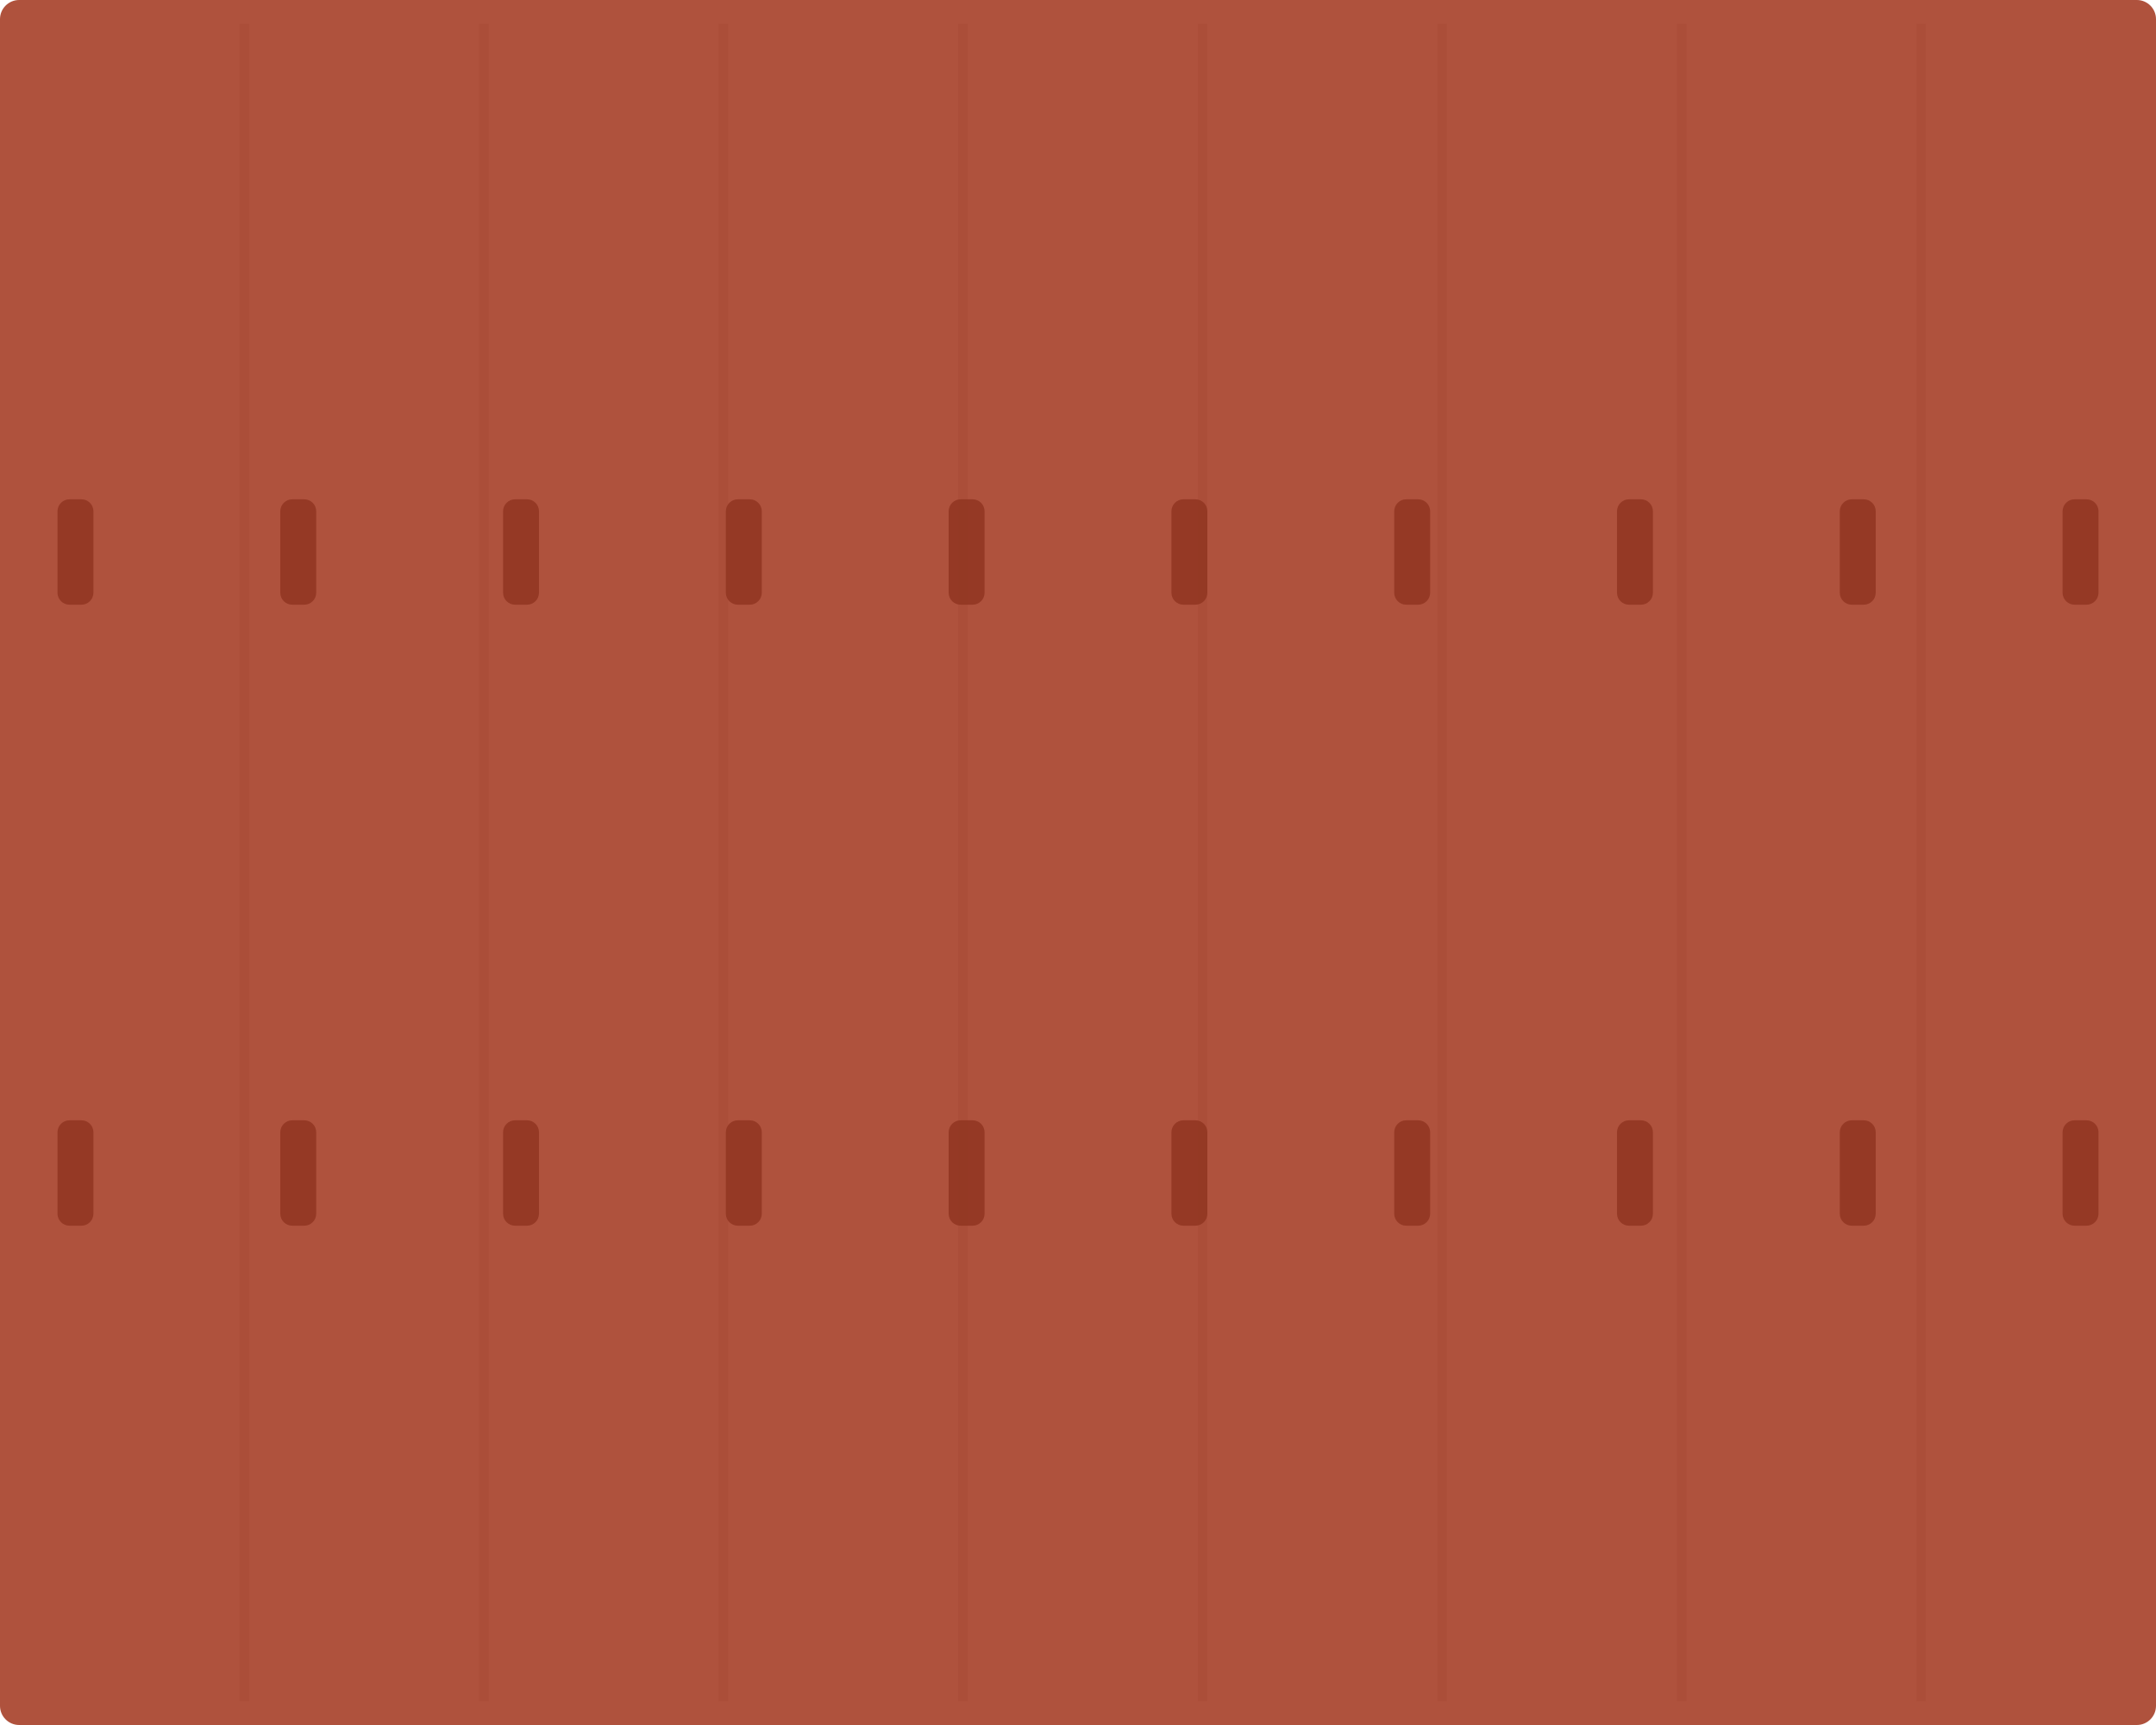
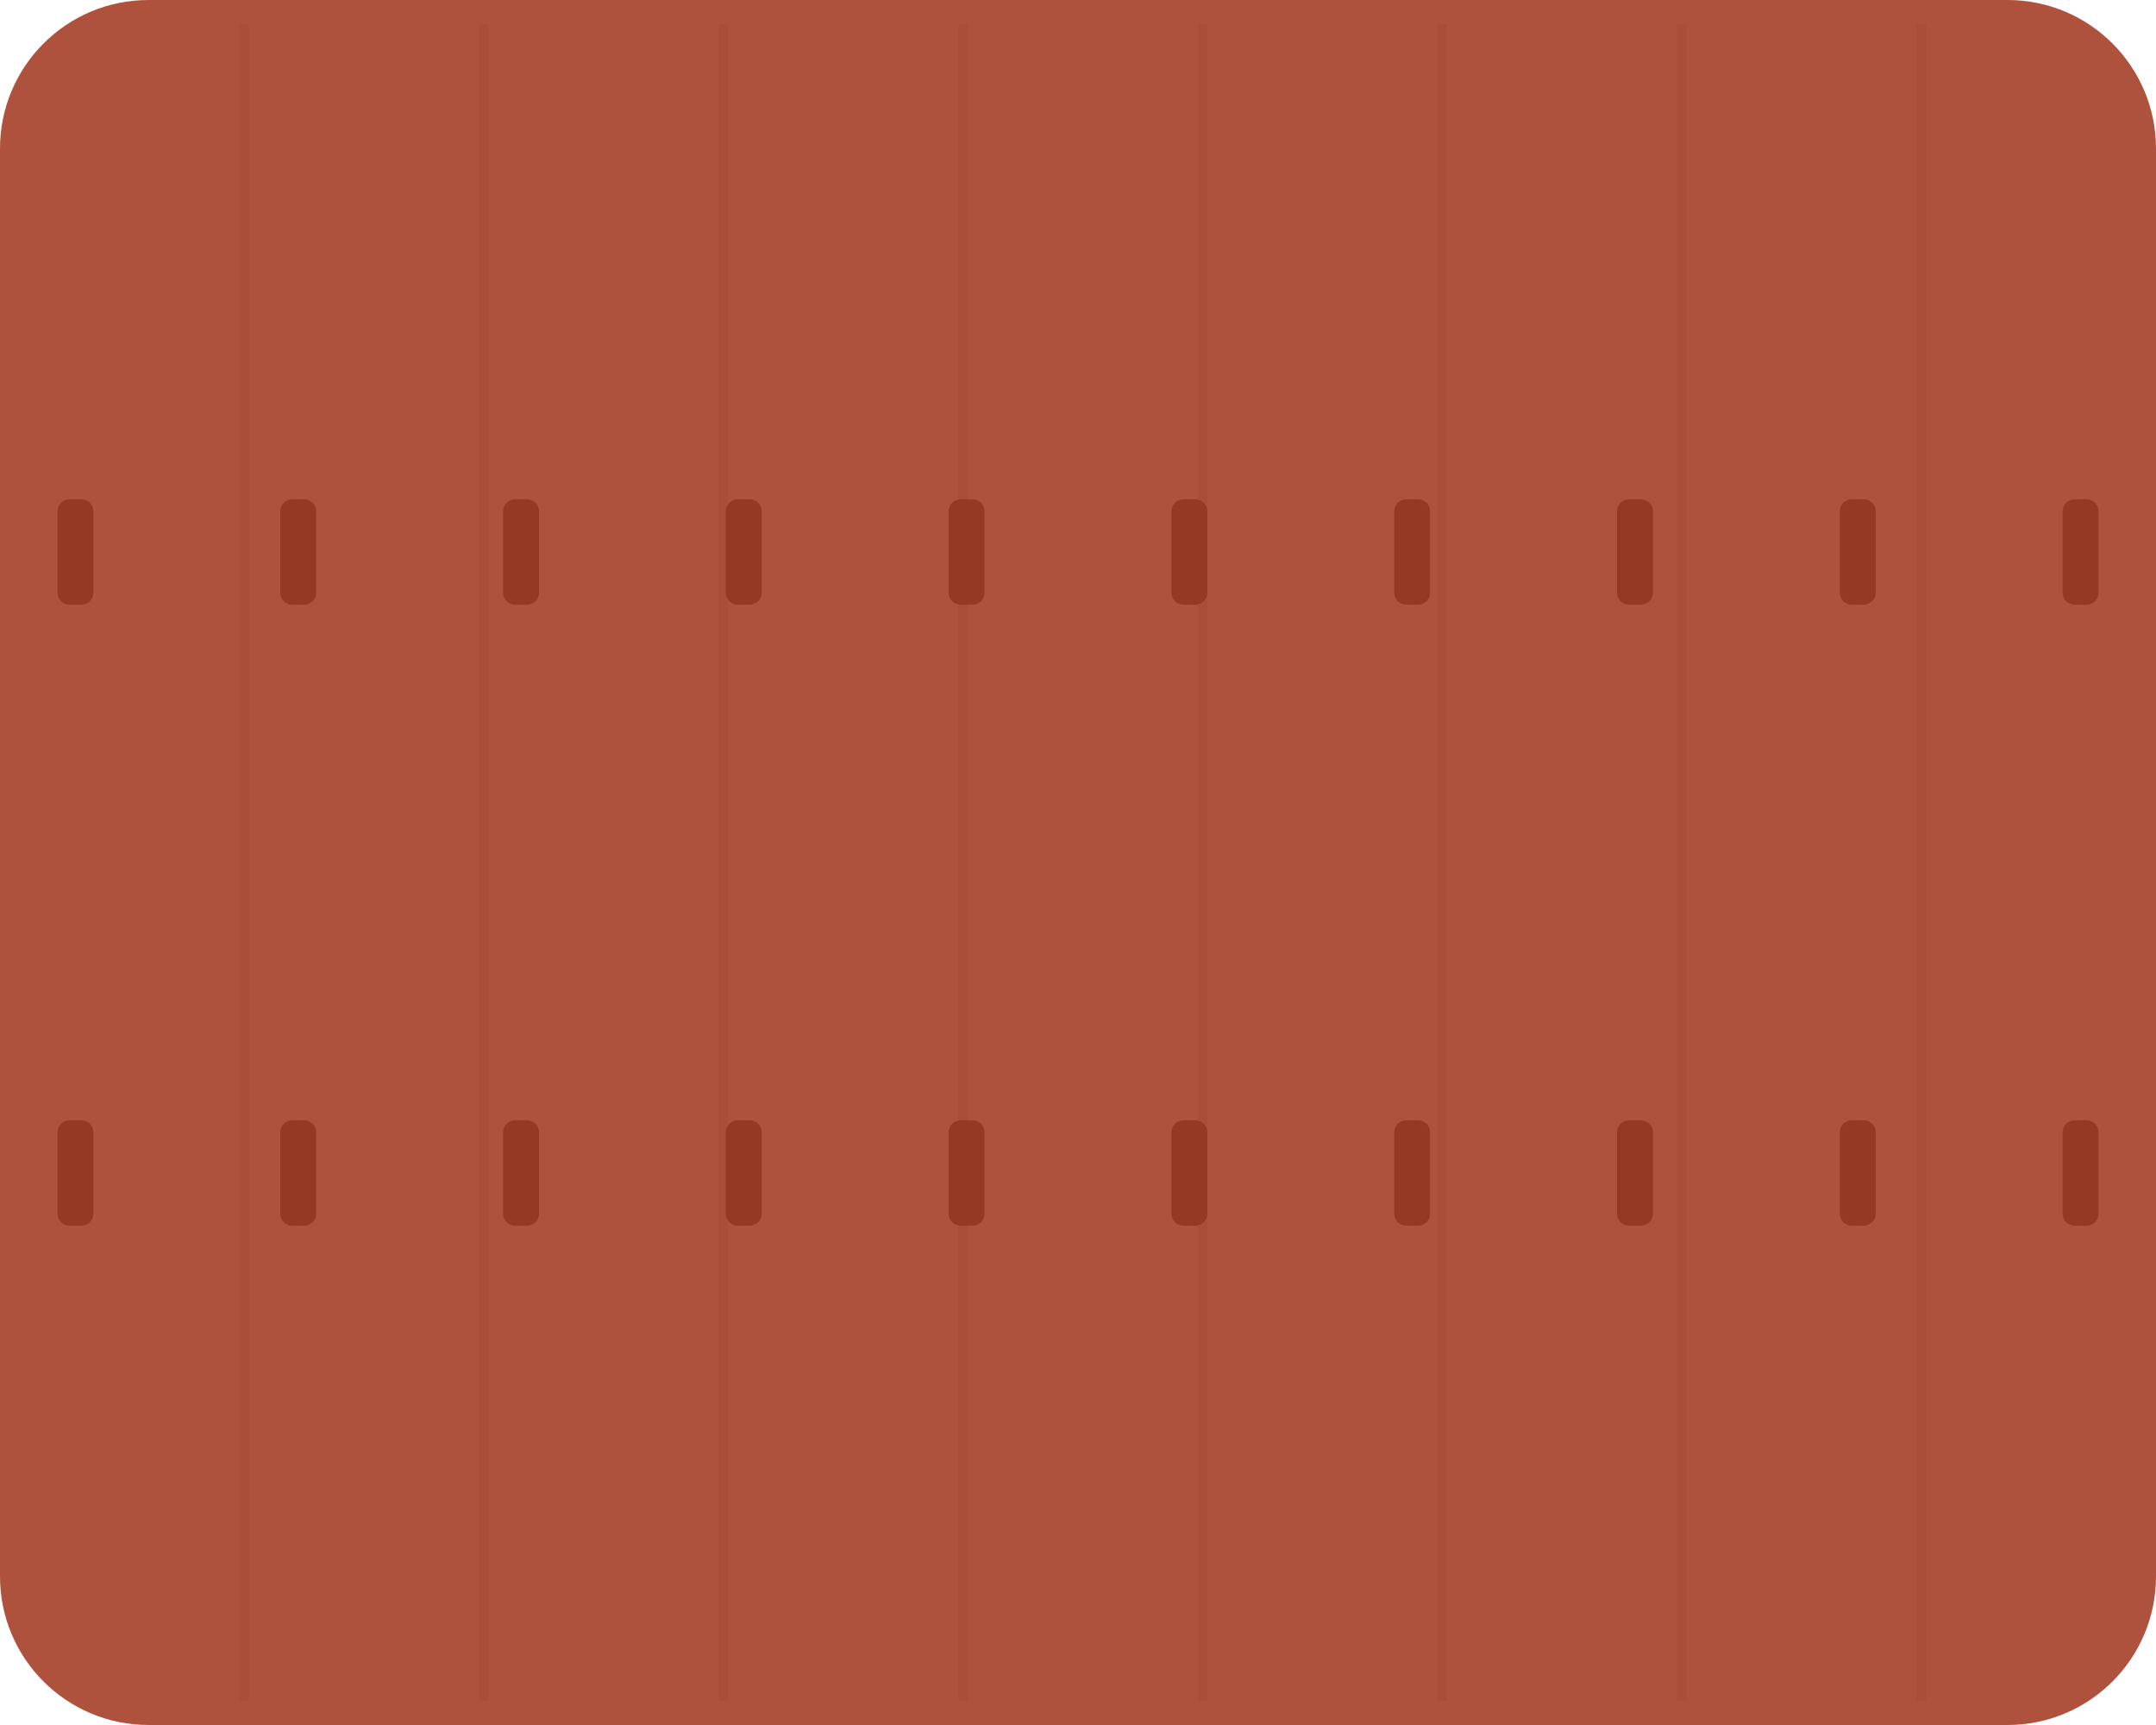
<svg xmlns="http://www.w3.org/2000/svg" viewBox="0 0 900 720" width="900" height="720">
-   <rect x="0" y="0" width="900" height="720" rx="8" fill="#AF523D" />
+   <rect x="0" y="0" width="900" height="720" rx="62" fill="#AF523D" />
  <rect x="100.0" y="10" width="4" height="700" fill="#A04530" fill-opacity=".3" />
  <rect x="200.0" y="10" width="4" height="700" fill="#A04530" fill-opacity=".3" />
  <rect x="300.0" y="10" width="4" height="700" fill="#A04530" fill-opacity=".3" />
  <rect x="400.0" y="10" width="4" height="700" fill="#A04530" fill-opacity=".3" />
  <rect x="500.0" y="10" width="4" height="700" fill="#A04530" fill-opacity=".3" />
  <rect x="600.0" y="10" width="4" height="700" fill="#A04530" fill-opacity=".3" />
  <rect x="700.0" y="10" width="4" height="700" fill="#A04530" fill-opacity=".3" />
  <rect x="800.0" y="10" width="4" height="700" fill="#A04530" fill-opacity=".3" />
  <rect x="24.0" y="208.4" width="15" height="44" rx="5" fill="#8E3420" fill-opacity=".8" />
  <rect x="117.0" y="208.4" width="15" height="44" rx="5" fill="#8E3420" fill-opacity=".8" />
  <rect x="210.0" y="208.4" width="15" height="44" rx="5" fill="#8E3420" fill-opacity=".8" />
  <rect x="303.0" y="208.4" width="15" height="44" rx="5" fill="#8E3420" fill-opacity=".8" />
  <rect x="396.0" y="208.4" width="15" height="44" rx="5" fill="#8E3420" fill-opacity=".8" />
  <rect x="489.0" y="208.4" width="15" height="44" rx="5" fill="#8E3420" fill-opacity=".8" />
  <rect x="582.0" y="208.4" width="15" height="44" rx="5" fill="#8E3420" fill-opacity=".8" />
  <rect x="675.0" y="208.4" width="15" height="44" rx="5" fill="#8E3420" fill-opacity=".8" />
  <rect x="768.0" y="208.4" width="15" height="44" rx="5" fill="#8E3420" fill-opacity=".8" />
  <rect x="861.0" y="208.4" width="15" height="44" rx="5" fill="#8E3420" fill-opacity=".8" />
  <rect x="24.0" y="467.6" width="15" height="44" rx="5" fill="#8E3420" fill-opacity=".8" />
  <rect x="117.0" y="467.6" width="15" height="44" rx="5" fill="#8E3420" fill-opacity=".8" />
  <rect x="210.0" y="467.6" width="15" height="44" rx="5" fill="#8E3420" fill-opacity=".8" />
  <rect x="303.0" y="467.6" width="15" height="44" rx="5" fill="#8E3420" fill-opacity=".8" />
  <rect x="396.0" y="467.6" width="15" height="44" rx="5" fill="#8E3420" fill-opacity=".8" />
  <rect x="489.0" y="467.6" width="15" height="44" rx="5" fill="#8E3420" fill-opacity=".8" />
  <rect x="582.0" y="467.6" width="15" height="44" rx="5" fill="#8E3420" fill-opacity=".8" />
  <rect x="675.0" y="467.6" width="15" height="44" rx="5" fill="#8E3420" fill-opacity=".8" />
  <rect x="768.0" y="467.6" width="15" height="44" rx="5" fill="#8E3420" fill-opacity=".8" />
  <rect x="861.0" y="467.6" width="15" height="44" rx="5" fill="#8E3420" fill-opacity=".8" />
</svg>
